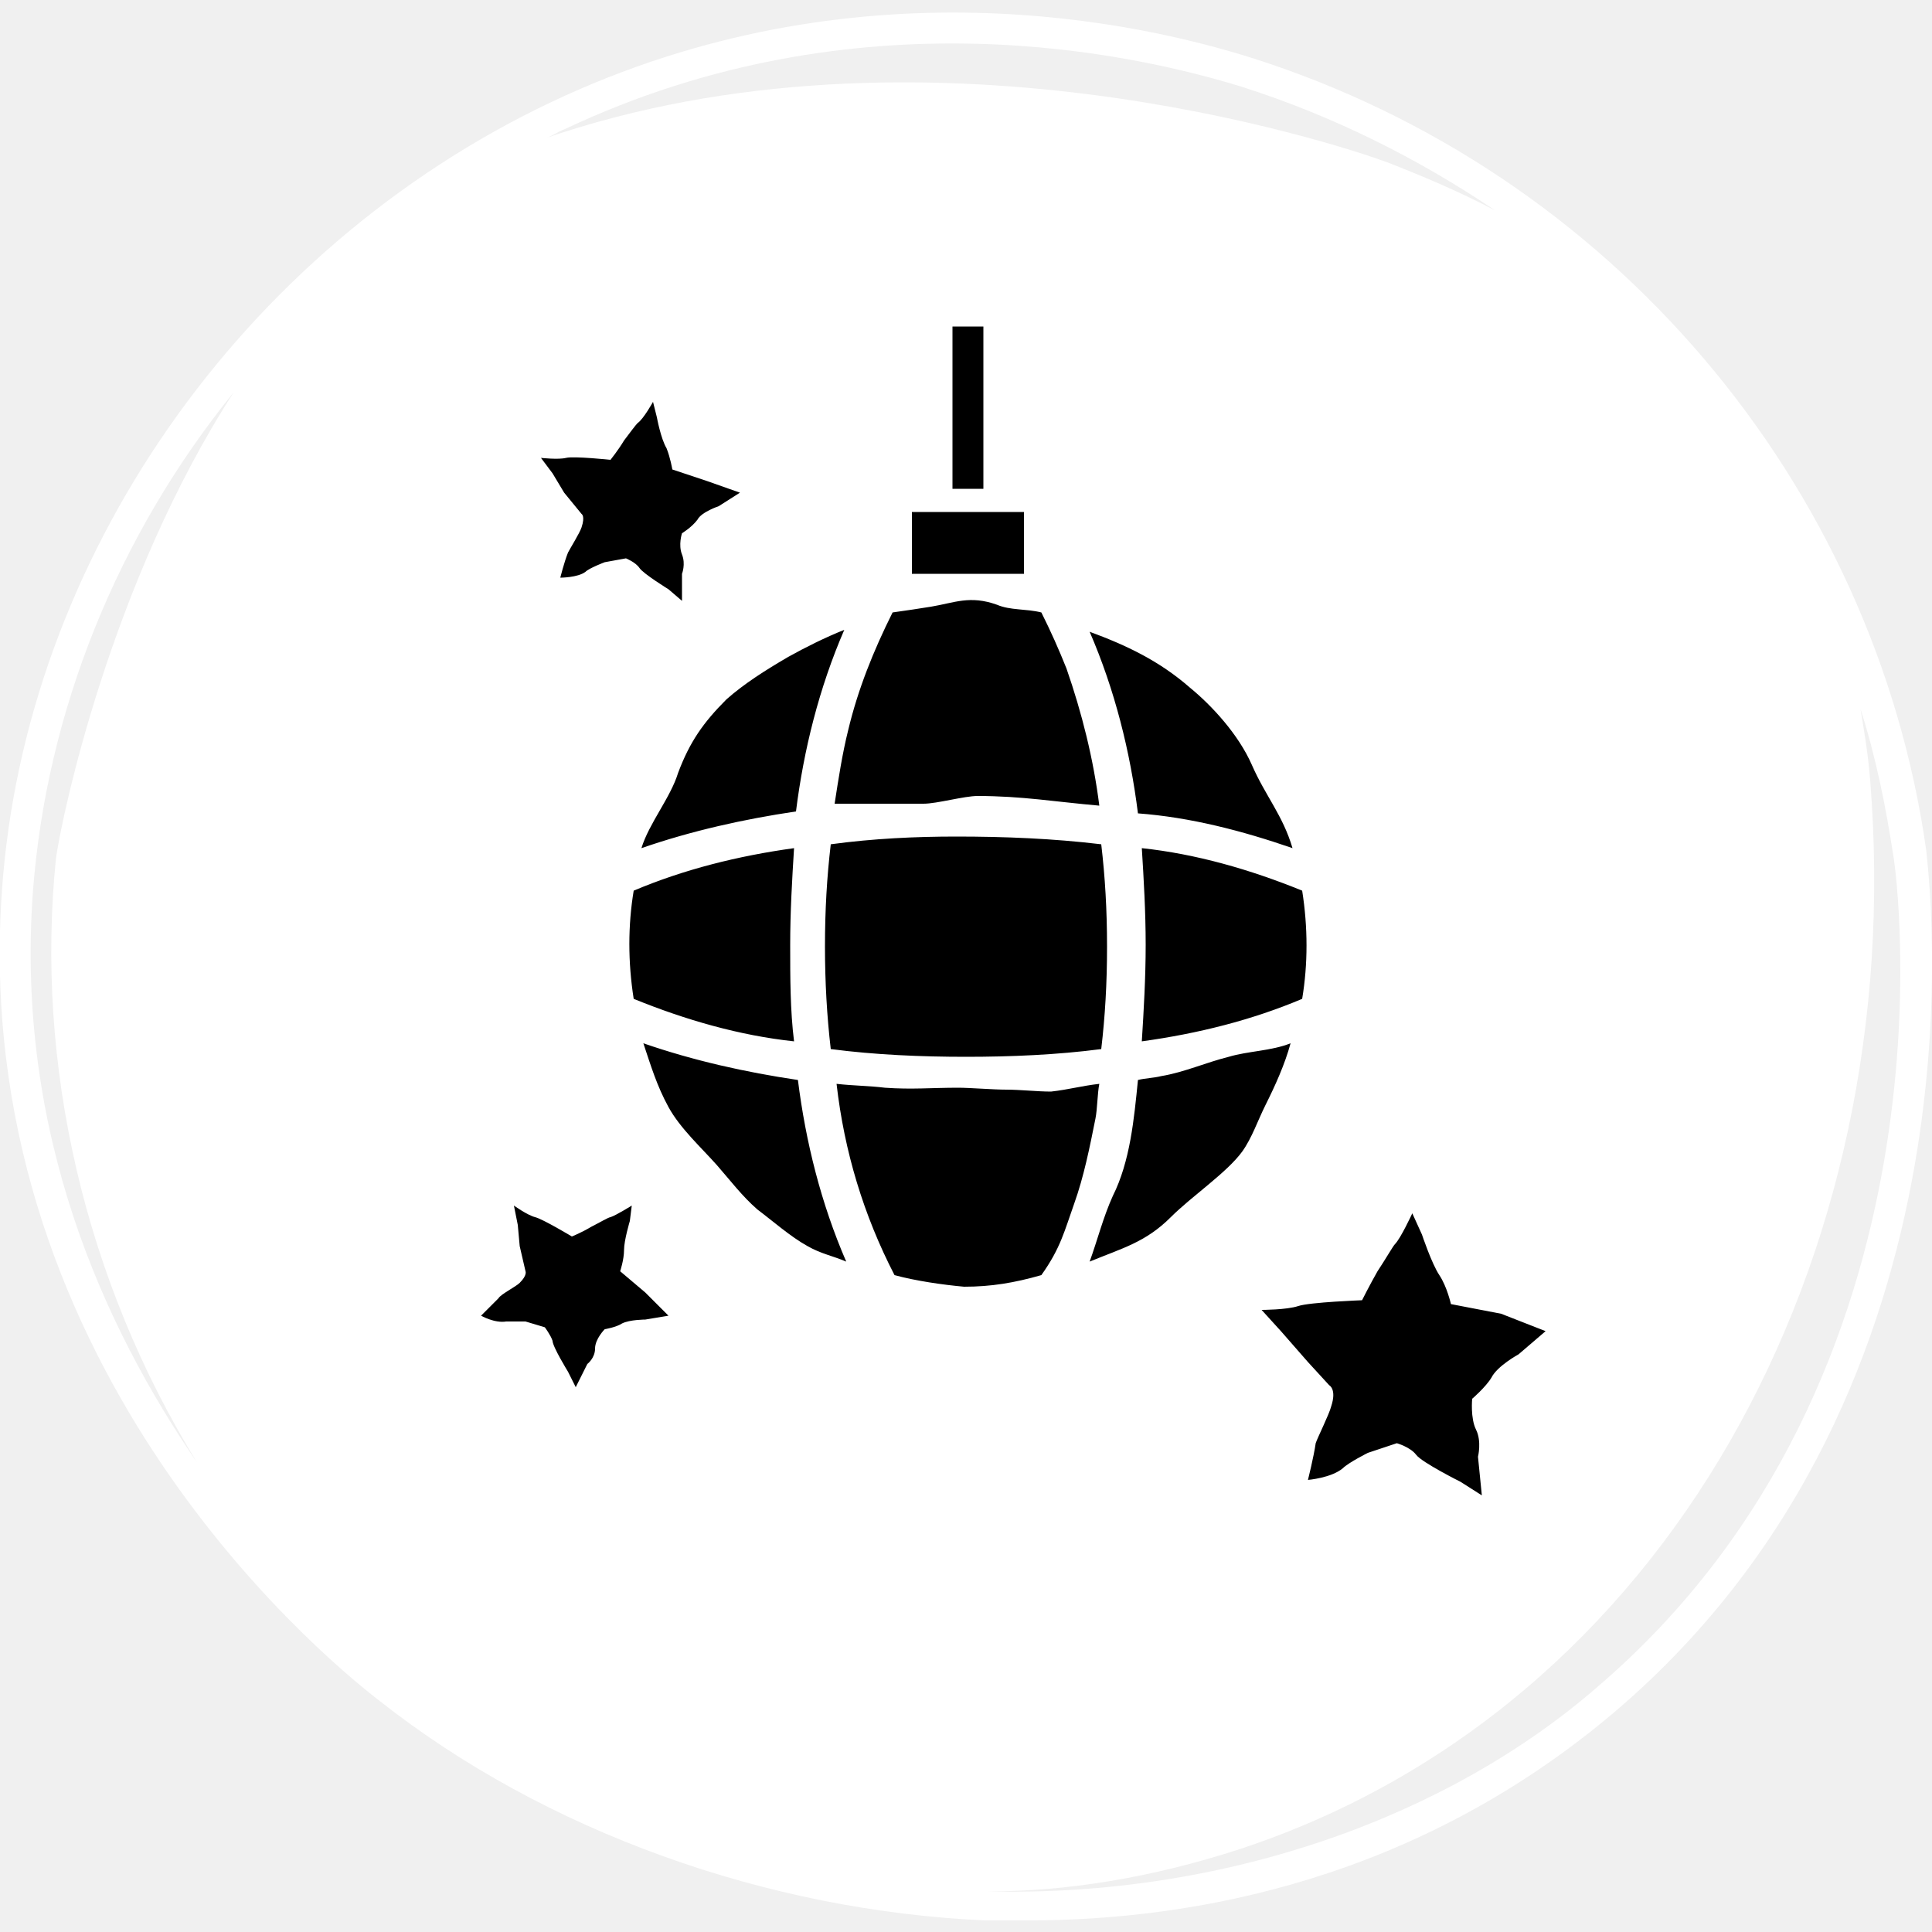
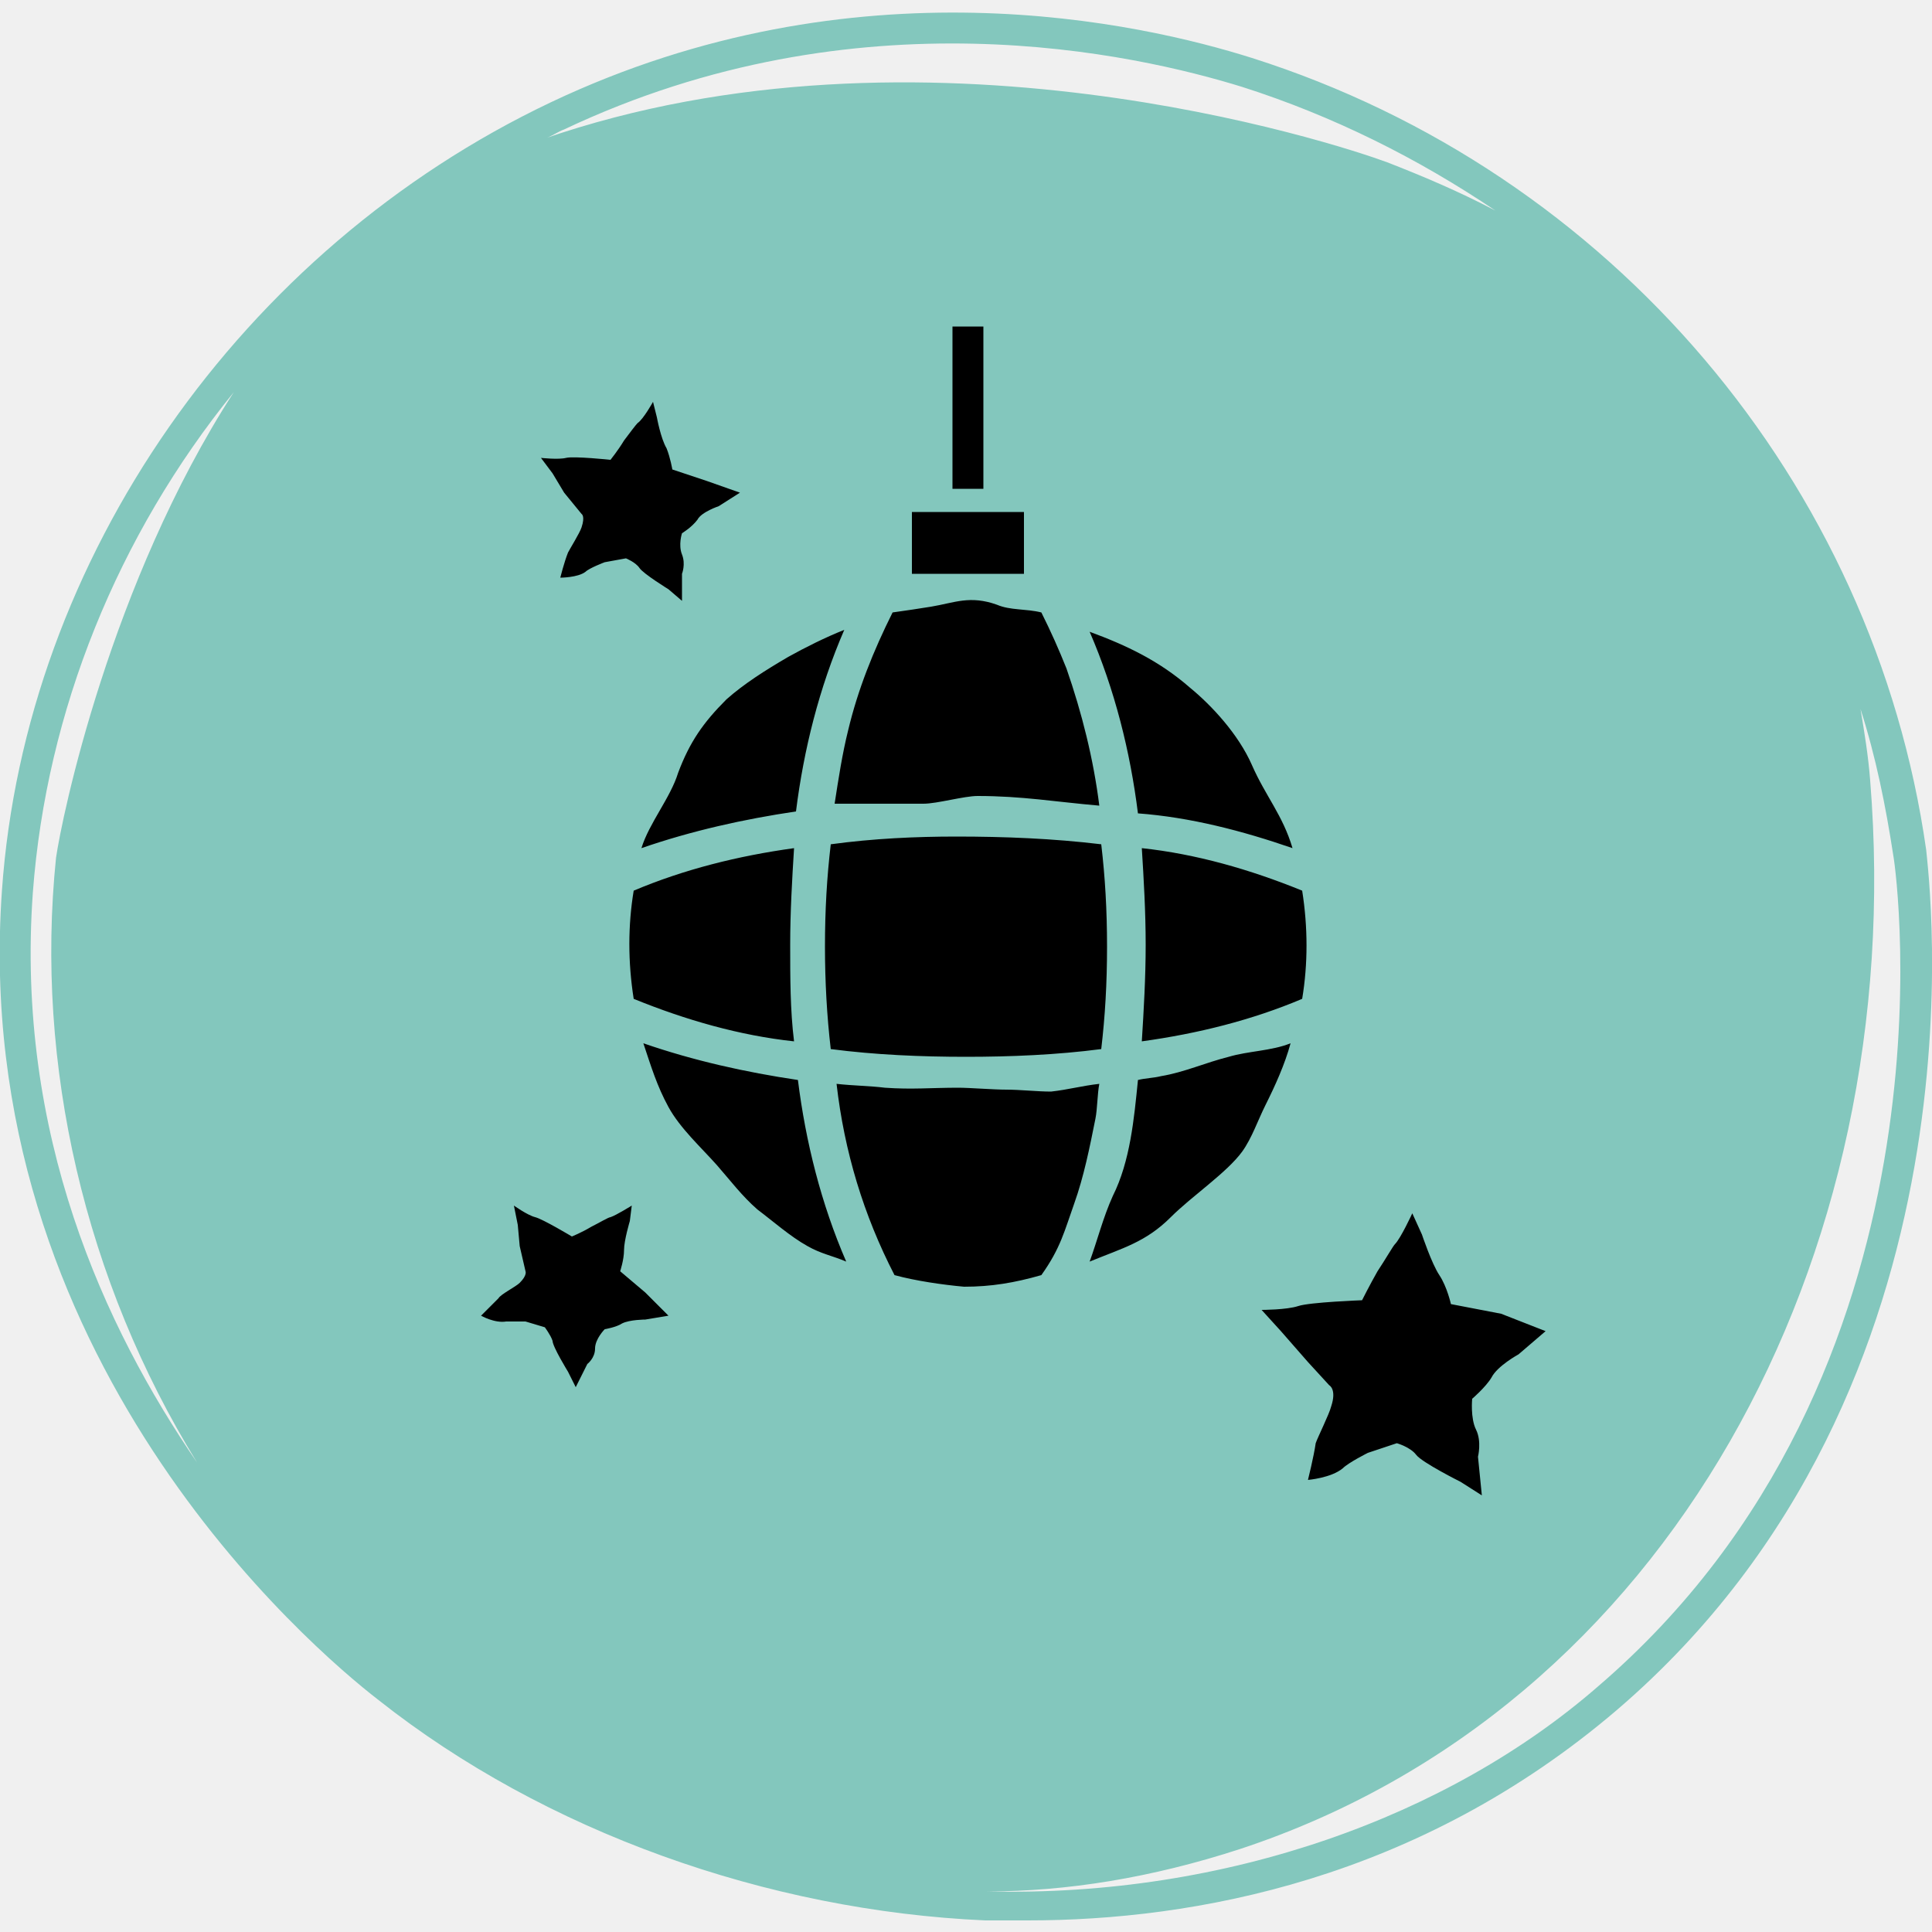
<svg xmlns="http://www.w3.org/2000/svg" version="1.1" id="Layer_1" x="0px" y="0px" viewBox="0 0 100 100" style="enable-background:new 0 0 100 100;" xml:space="preserve">
  <style type="text/css">
- 	.st0{fill:#FFFFFF;}
+ 	.st0{fill:#83C7BD;}
</style>
  <path class="st0" d="M99.7,44C97,25,83.4,8.9,64.8,3c-5.7-1.8-20.5-5.2-36.3,2.3C12.5,12.9,1.3,28.9,0.1,46.1  c-1.7,24.1,16,39.2,19.5,41.9c8.6,6.8,20.1,10.9,31.4,11.4c0.7,0,1.5,0,2.2,0c8.6,0,20.2-2.1,30.5-10.9  C103.3,71.7,99.8,45.2,99.7,44z M29.2,6.7c15.2-7.2,29.6-3.9,35.1-2.2C69,6,73.4,8.2,77.4,10.9c-1.9-1-3.8-1.8-5.6-2.5  c-2.7-1-24.1-8-43.7-1.2C28.5,7.1,28.9,6.8,29.2,6.7z M1.7,46.2c0.7-9.4,4.4-18.5,10.4-25.9c-6.4,9.9-8.9,22-9.2,24.1  c-1.1,10.7,1.5,21.9,7.3,31.3C5.4,68.7,0.8,58.7,1.7,46.2z M82.7,87.3C75,94,63.5,98.2,51.1,97.9c4.1,0,8.5-0.7,13.1-2.2  c22.1-7.3,34.6-30.5,32.6-55.3c-0.1-1.3-0.3-2.5-0.5-3.7c0.8,2.5,1.3,5,1.7,7.6C98.2,45.4,101.6,71.1,82.7,87.3z" />
  <path d="M53,26.5h-5.8v3.2H53V26.5z M47.8,41.6c0.7,0,2.1-0.4,2.8-0.4c2.3,0,4,0.3,6.3,0.5c-0.3-2.4-0.9-4.8-1.7-7.1  c-0.4-1-0.8-1.9-1.3-2.9c-0.8-0.2-1.6-0.1-2.3-0.4c-1.4-0.5-2.2-0.1-3.4,0.1c-0.6,0.1-1.3,0.2-2,0.3c-1,2-1.8,4-2.3,6.1  c-0.3,1.2-0.5,2.5-0.7,3.8C44.9,41.6,46.2,41.6,47.8,41.6z M35.1,40c-0.4,1.3-1.5,2.6-1.9,3.9c2.6-0.9,5.3-1.5,8-1.9  c0.4-3.2,1.2-6.4,2.5-9.4c-1,0.4-2,0.9-2.9,1.4c-1.2,0.7-2.3,1.4-3.2,2.2C36.4,37.4,35.7,38.4,35.1,40z M50.9,16.9h-1.6v8.4h1.6  V16.9z M43,43.7c-0.2,1.7-0.3,3.4-0.3,5.3c0,1.8,0.1,3.6,0.3,5.3c2.3,0.3,4.7,0.4,7,0.4c2.3,0,4.7-0.1,7-0.4  c0.2-1.7,0.3-3.4,0.3-5.3c0-1.9-0.1-3.6-0.3-5.3c-2.5-0.3-5-0.4-7.5-0.4C47.4,43.3,45.2,43.4,43,43.7z M59.3,48.9  c0,1.7-0.1,3.4-0.2,5c2.9-0.4,5.7-1.1,8.3-2.2c0.3-1.8,0.3-3.7,0-5.6c-2.7-1.1-5.5-1.9-8.3-2.2C59.2,45.5,59.3,47.2,59.3,48.9z   M66.9,43.9c-0.5-1.7-1.4-2.7-2.1-4.3c-0.7-1.6-2.1-3.1-3.2-4c-1.6-1.4-3.3-2.2-5.2-2.9c1.3,3,2.1,6.2,2.5,9.4  C61.6,42.3,64.3,43,66.9,43.9z M32.1,65.8c0,0,0.2-0.6,0.2-1.1c0-0.5,0.3-1.5,0.3-1.5l0.1-0.8c0,0-0.8,0.5-1.1,0.6  c-0.1,0-0.6,0.3-1,0.5c-0.5,0.3-1,0.5-1,0.5s-1.5-0.9-1.9-1c-0.4-0.1-1.1-0.6-1.1-0.6l0.2,1l0.1,1.1l0.3,1.3c0,0,0.1,0.2-0.3,0.6  c-0.2,0.2-1,0.6-1.1,0.8c-0.3,0.3-0.9,0.9-0.9,0.9s0.7,0.4,1.3,0.3c0.3,0,1,0,1,0l1,0.3c0,0,0.3,0.4,0.4,0.7c0,0.3,0.8,1.6,0.8,1.6  l0.4,0.8l0.6-1.2c0,0,0.4-0.3,0.4-0.8c0-0.5,0.5-1,0.5-1s0.6-0.1,0.9-0.3c0.4-0.2,1.2-0.2,1.2-0.2l1.2-0.2l-1.2-1.2L32.1,65.8z   M56.9,56.1c-0.9,0.1-1.6,0.3-2.5,0.4c-0.7,0-1.6-0.1-2.3-0.1c-0.7,0-1.9-0.1-2.5-0.1c-1.4,0-2.4,0.1-3.8,0  c-0.8-0.1-1.6-0.1-2.5-0.2c0.4,3.5,1.4,6.8,3,9.9c1.1,0.3,2.5,0.5,3.6,0.6c1.4,0,2.6-0.2,4-0.6c1-1.4,1.2-2.3,1.7-3.7  c0.5-1.4,0.8-2.9,1.1-4.4C56.8,57.4,56.8,56.6,56.9,56.1z M66.8,54c-1,0.4-2.2,0.4-3.2,0.7c-1.2,0.3-2.3,0.8-3.5,1  c-0.4,0.1-0.8,0.1-1.2,0.2c-0.2,2-0.4,4.2-1.3,6c-0.5,1.1-0.8,2.3-1.2,3.4c1.7-0.7,2.9-1,4.2-2.3c1.1-1.1,2.9-2.3,3.7-3.4  c0.5-0.7,0.8-1.6,1.2-2.4C66,56.2,66.5,55.1,66.8,54z M33.3,54c0.4,1.2,0.7,2.2,1.3,3.3c0.6,1.1,1.7,2.1,2.5,3  c0.7,0.8,1.3,1.6,2.1,2.3c0.8,0.6,1.7,1.4,2.6,1.9c0.7,0.4,1.3,0.5,2,0.8c-1.3-3-2.1-6.2-2.5-9.4C38.6,55.5,35.9,54.9,33.3,54z   M29.2,25.5l0.9,1.1c0,0,0.2,0.1,0,0.7c-0.1,0.3-0.6,1.1-0.7,1.3c-0.2,0.5-0.4,1.3-0.4,1.3s0.9,0,1.3-0.3c0.2-0.2,1-0.5,1-0.5  l1.1-0.2c0,0,0.5,0.2,0.7,0.5c0.2,0.3,1.5,1.1,1.5,1.1l0.7,0.6l0-1.4c0,0,0.2-0.5,0-1s0-1.1,0-1.1s0.5-0.3,0.8-0.7  c0.2-0.4,1.1-0.7,1.1-0.7l1.1-0.7l-1.7-0.6l-1.8-0.6c0,0-0.1-0.6-0.3-1.1c-0.3-0.5-0.5-1.6-0.5-1.6l-0.2-0.8c0,0-0.5,0.9-0.8,1.1  c-0.1,0.1-0.4,0.5-0.7,0.9c-0.3,0.5-0.7,1-0.7,1s-1.9-0.2-2.3-0.1c-0.4,0.1-1.3,0-1.3,0l0.6,0.8L29.2,25.5z M77.7,68l-2.6-0.5  c0,0-0.2-0.9-0.6-1.5s-0.9-2.1-0.9-2.1l-0.5-1.1c0,0-0.6,1.3-0.9,1.6c-0.1,0.1-0.5,0.8-0.9,1.4c-0.4,0.7-0.8,1.5-0.8,1.5  s-2.7,0.1-3.3,0.3c-0.6,0.2-1.9,0.2-1.9,0.2l1,1.1l1.4,1.6l1.1,1.2c0,0,0.4,0.2,0.1,1.1c-0.1,0.4-0.7,1.6-0.8,1.9  c-0.1,0.7-0.4,1.9-0.4,1.9s1.2-0.1,1.8-0.6c0.3-0.3,1.3-0.8,1.3-0.8l1.5-0.5c0,0,0.7,0.2,1,0.6c0.3,0.4,2.3,1.4,2.3,1.4l1.1,0.7  l-0.2-2c0,0,0.2-0.8-0.1-1.4c-0.3-0.6-0.2-1.6-0.2-1.6s0.7-0.6,1-1.1c0.3-0.6,1.4-1.2,1.4-1.2l1.4-1.2L77.7,68z M32.8,46.1  c-0.3,1.8-0.3,3.7,0,5.6c2.7,1.1,5.5,1.9,8.3,2.2c-0.2-1.6-0.2-3.3-0.2-5c0-1.7,0.1-3.4,0.2-5C38.2,44.3,35.4,45,32.8,46.1z" />
</svg>
